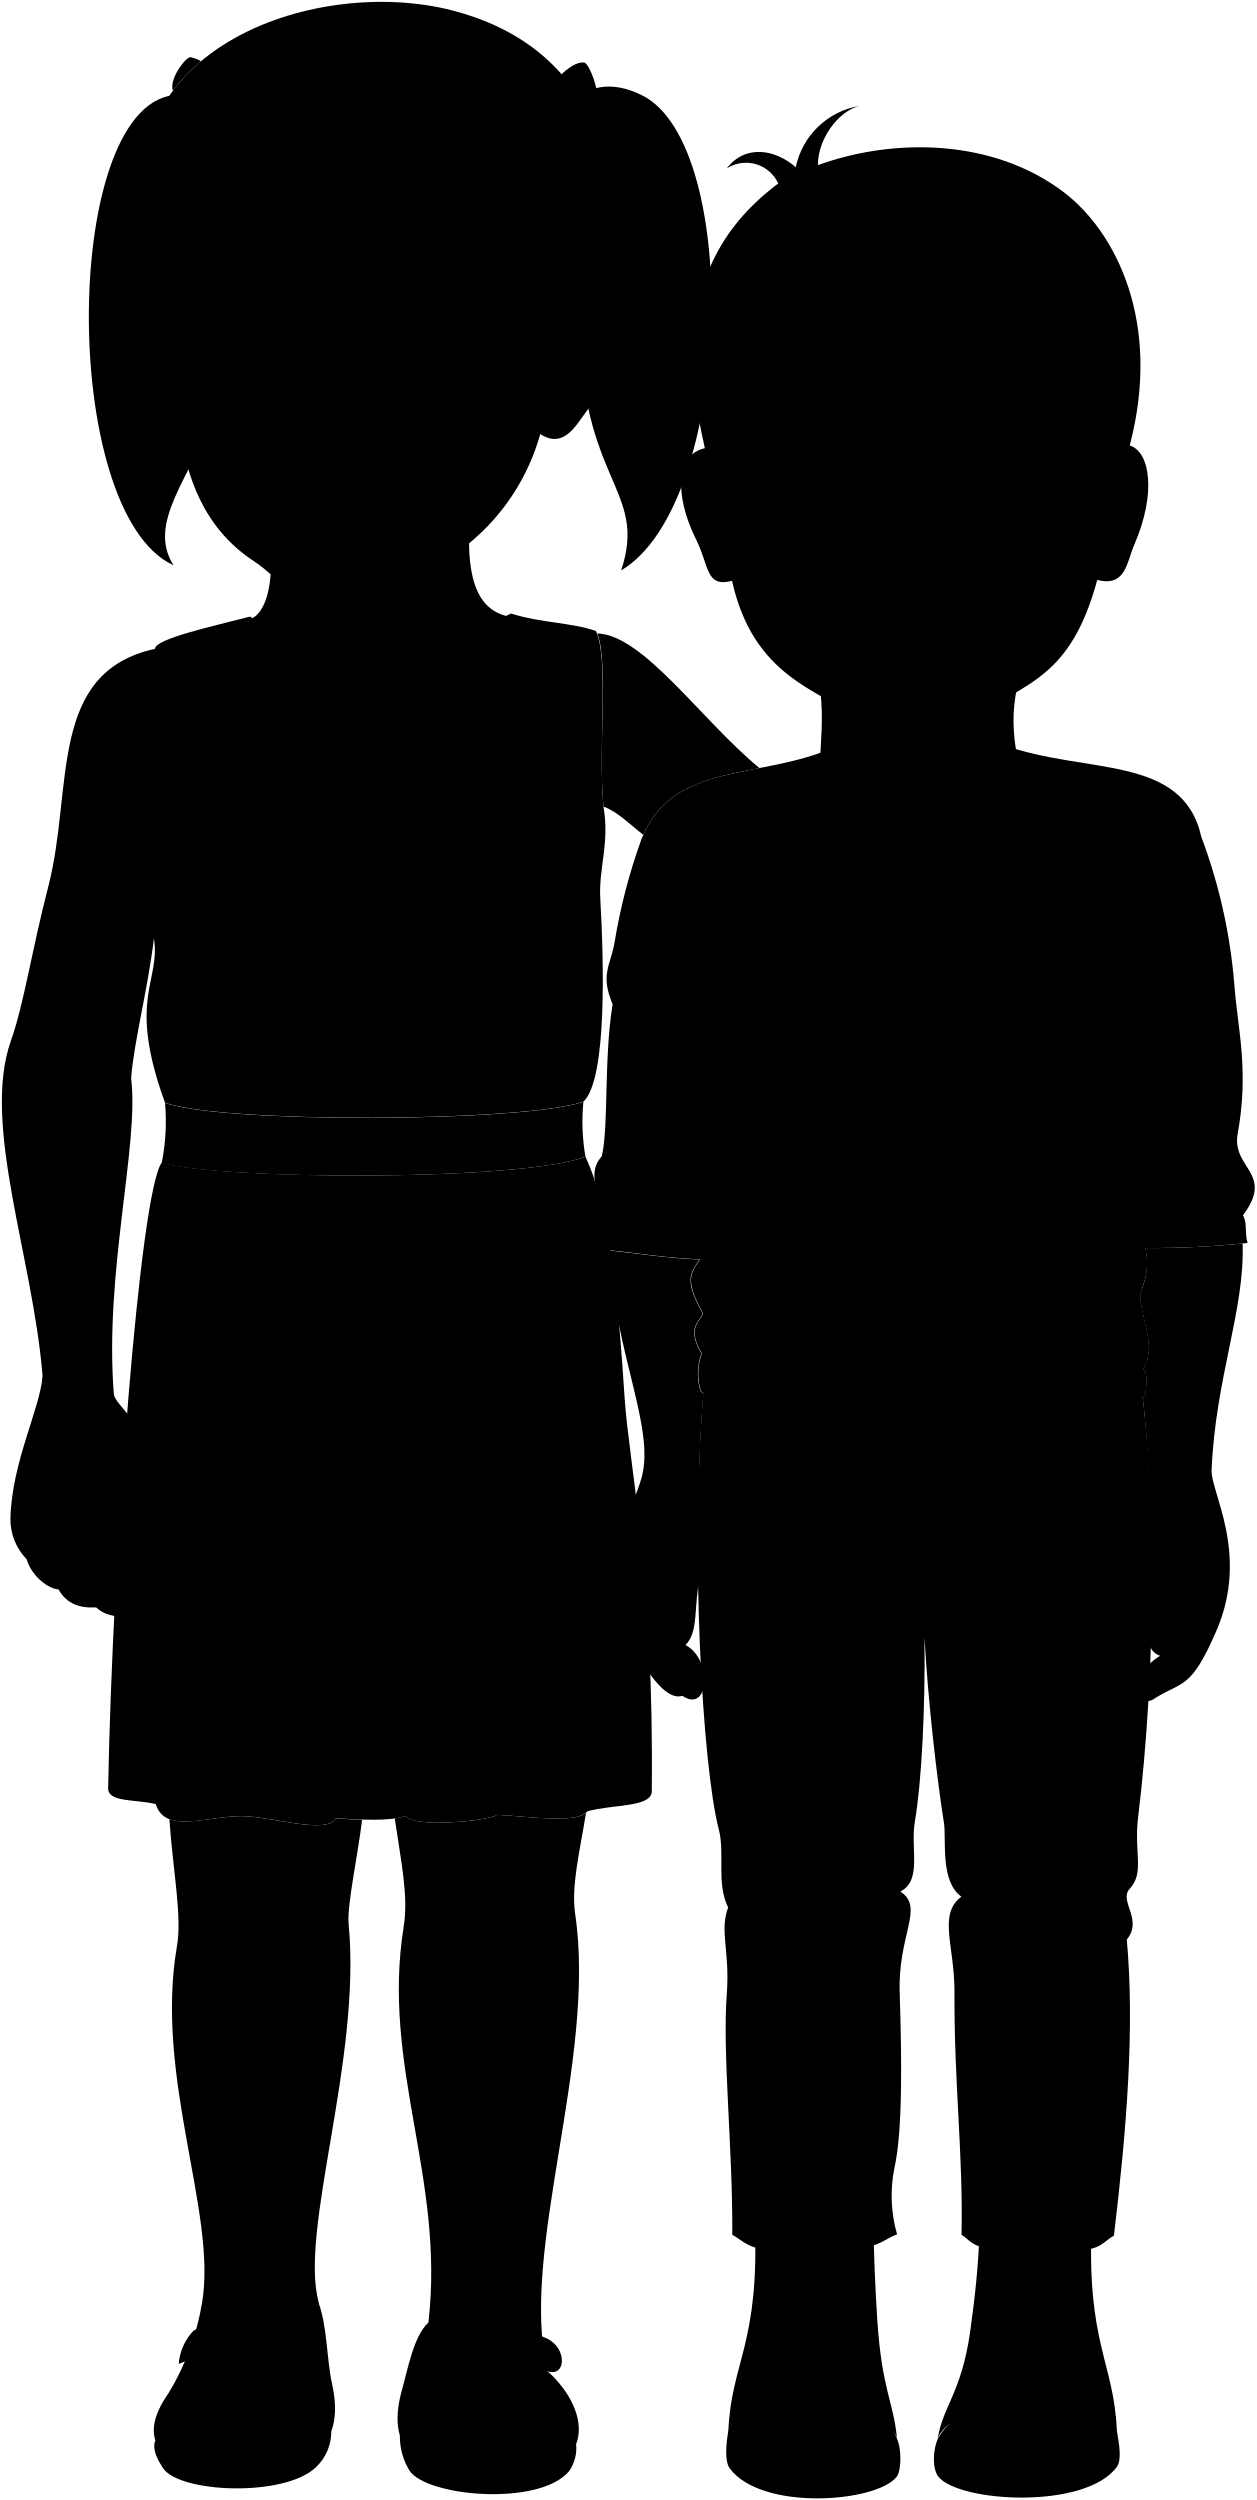
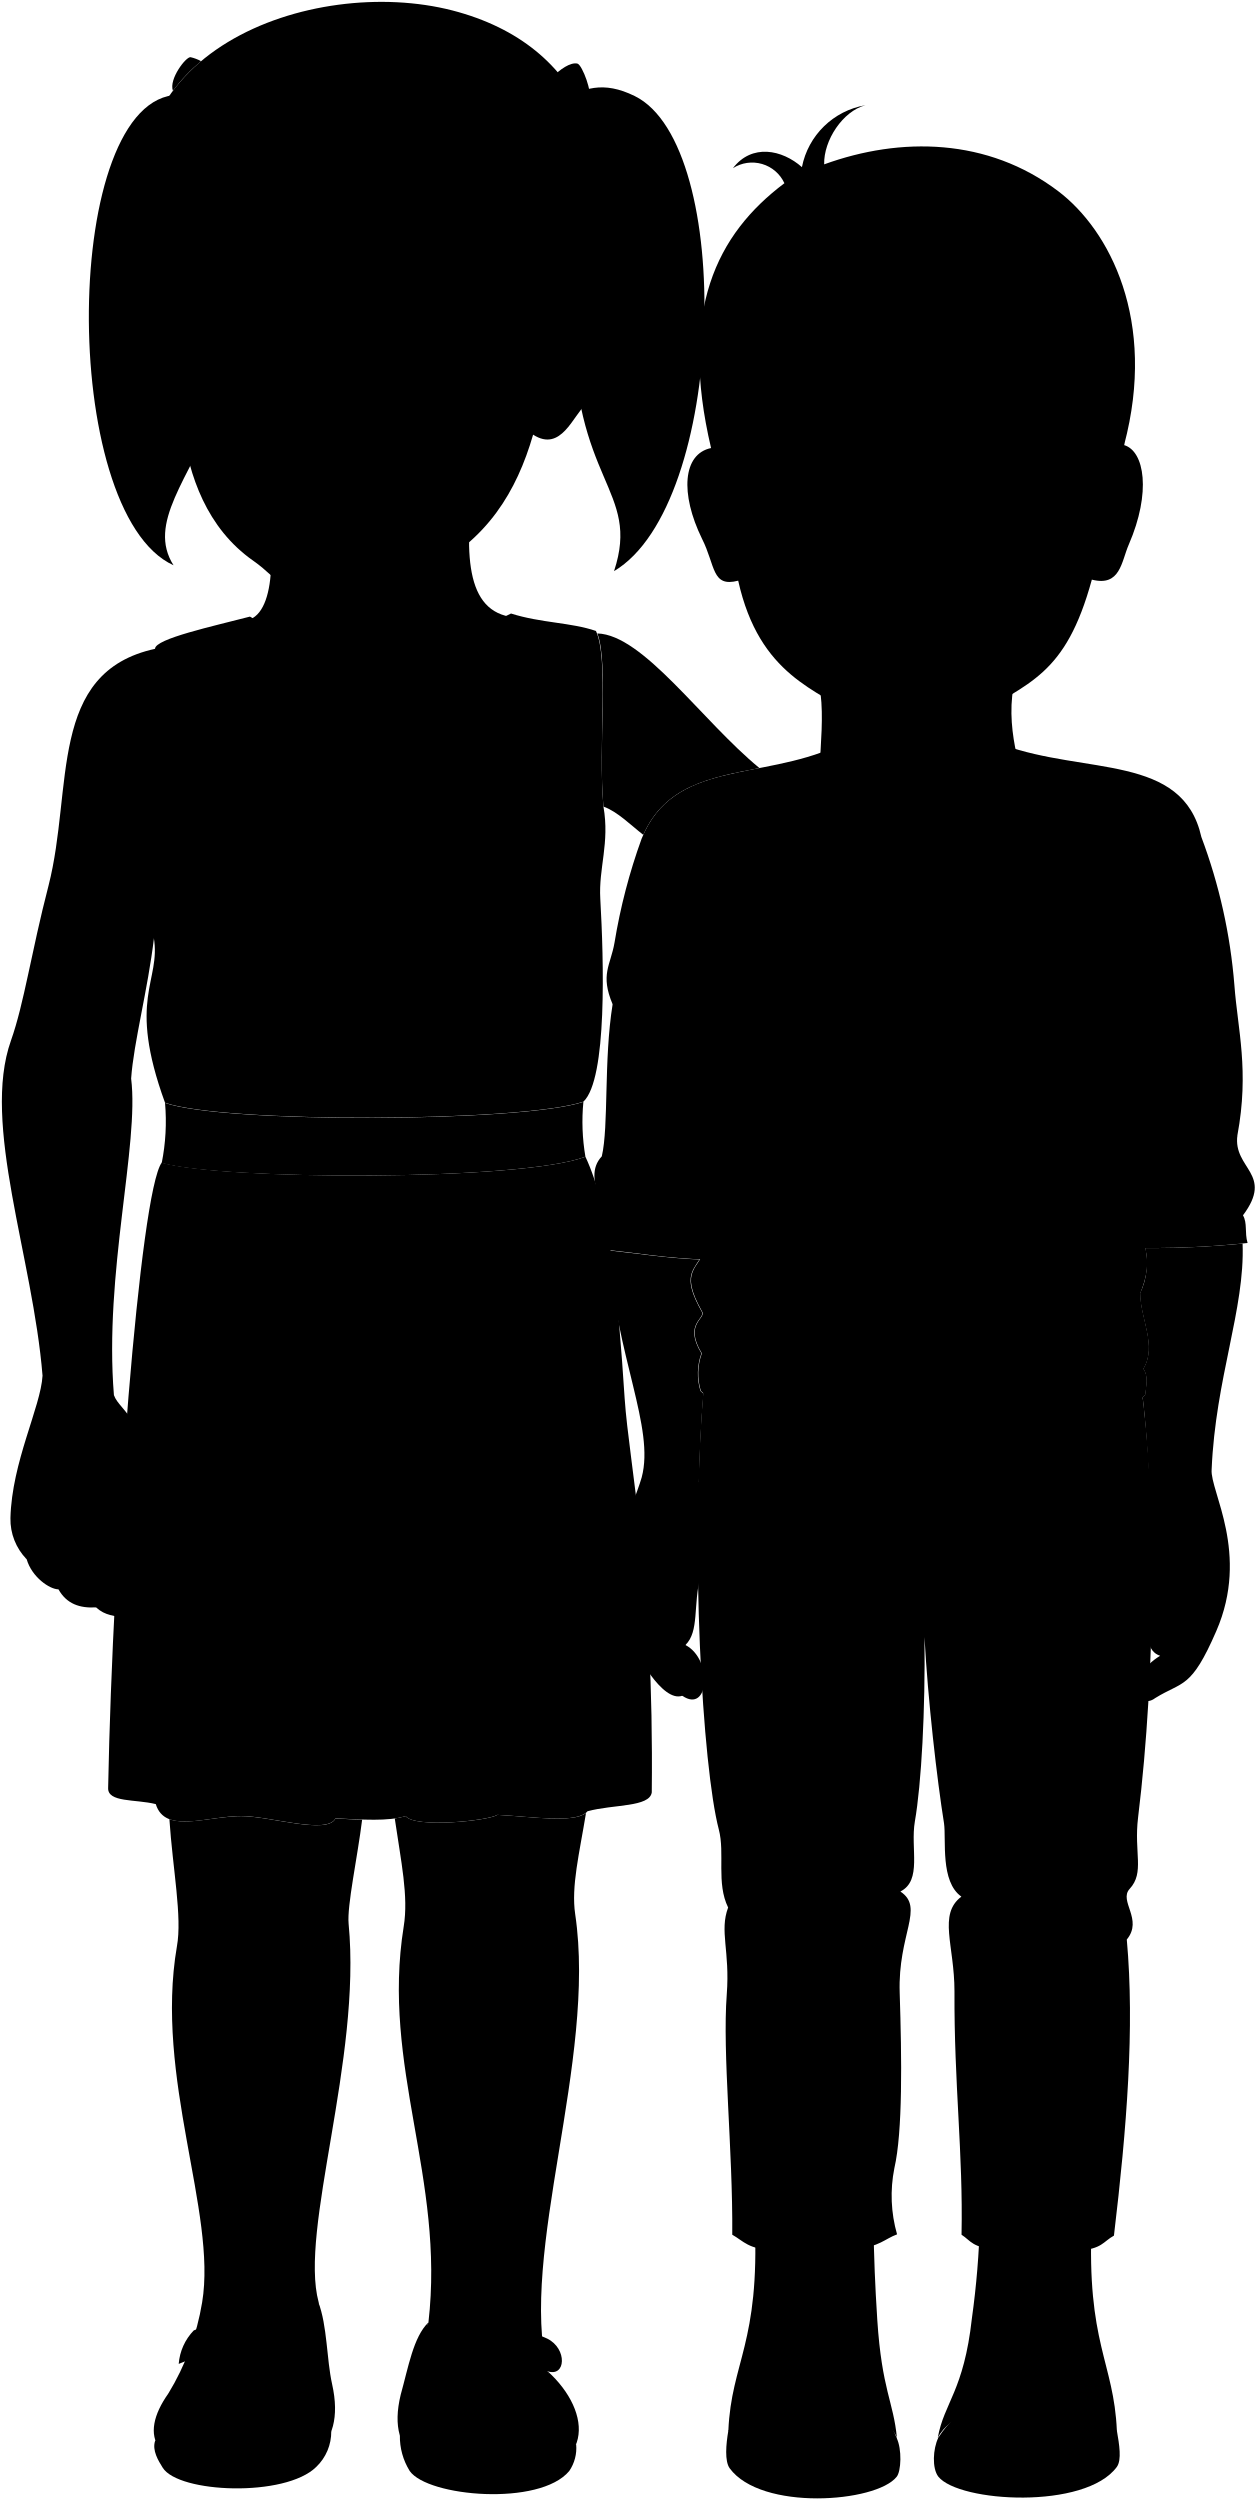
<svg viewBox="0 0 167.22 332.67">
  <g class="anita">
    <g class="anitaDress">
      <path d="M83.12,186.07c-.89-13.49-1.88-25-5.22-32.15-8.54,3.28-48.4,3.13-56.38.79C18.63,158.65,15,206,14.39,237.89c-.11,2,3.66,1.5,6.34,2.18,1.23,4,6.75,1.61,11.39,1.59,3.77,0,11.44,2.51,12.52.31,3.59.15,7,.43,9.34-.31,1.18,1.64,11,.63,12.2-.16,4.72.24,10.58,1.22,12-.48,3.46-.94,8.26-.52,8.55-2.51C87.05,209.48,83.72,195,83.12,186.07Z" />
      <path d="M80.3,107.33c-.74-8.15.75-19.67-1-23.37C76,82.82,72,82.91,68,81.64c-12.33,6.22-24,6.84-34.74.41C28.4,83.32,20.63,85,20.63,86.33c-6.87,6.86-5.45,35.93-.17,38.41,1,5.92-3.6,8,1.5,22,7.69,2.75,47.55,2.61,55.67-.14,3.2-3,2.71-18.92,2.25-27C79.64,115.49,81.15,112.21,80.3,107.33Z" />
    </g>
    <path class="anitaBelt" d="M77.9,153.92a27.62,27.62,0,0,1-.27-7.3c-8.12,2.75-48,2.89-55.67.14a28.21,28.21,0,0,1-.44,8C29.5,157.05,69.36,157.2,77.9,153.92Z" />
  </g>
  <g class="bennett">
    <g class="soleWhite">
      <path d="M148.62,323.44c.32,1.84.66,3.89,0,4.82-4.19,5.73-21,4.74-23.76,1.3-.85-1.11-.72-3.69,0-5.18C130.14,316.06,142.1,316.82,148.62,323.44Z" />
      <path d="M96.92,323.44c-.32,1.84-.5,4.05.17,5,4.19,5.73,19.47,4.59,22.22,1.15.61-.72.73-3.69,0-5.18C116.57,316.57,103.43,316.82,96.92,323.44Z" />
    </g>
    <g class="bennettShoe">
      <path d="M145.27,295.65c-.7,16.23,2.95,18.63,3.35,27.79-1.6,1-2.45,2.09-3.44,2.34-2.43-7-17.25-7.44-20.39-1.4.82-4.64,3.47-6.21,4.54-15.9a115.07,115.07,0,0,0,1.07-13Z" />
      <path d="M100.43,295.65c.69,16.23-3.11,18.63-3.51,27.79a3.89,3.89,0,0,0,1.43,1.42c2.43-7,18.64-6.3,21-.48-.46-4.8-2-6.37-2.61-15.65-.31-4.9-.42-7.72-.53-13.25Z" />
    </g>
    <g class="shoelace">
      <path d="M141.89,316.05c-2.45-.51-9-.78-11.26-.16a53.48,53.48,0,0,0,1.5-10.28c1.9-.6,7.91-.56,10.74.15C142.69,309.27,142.87,312.64,141.89,316.05Z" />
      <path d="M103.15,316.05c1.17-.51,9.83-.78,10.92-.16-.44-3.51-.59-6.76-.71-10.28-.91-.6-9.32-.56-10.67.15A92.14,92.14,0,0,0,103.15,316.05Z" />
    </g>
    <path class="bennettSleeves" d="M133.45,99.11c11,4,23.94,1.18,26.41,12.26a72.55,72.55,0,0,1,4.4,19.74c.43,5.84,2,11.36.4,19.95-.62,4.5,4.91,5.1.74,10.66.61,1.06.2,2.26.61,3.68a117.73,117.73,0,0,1-15.68.63c-14.92-.62-37.43,1.22-55.84,1.57-5.15,0-11-1.09-14.68-1.35,2.08-5-2.65-9.23.27-12.38.94-4,.24-12.76,1.44-20.23-1.68-4-.28-5.14.25-8.19a77.33,77.33,0,0,1,3.61-13.85c4.21-10.47,15.79-7.7,25.91-12.28Z" />
    <path class="bennettJeans" d="M151.85,184.36c2,14.51,2,37.76-.41,57.51-.57,4.69.9,7.29-1.12,9.48-1.49,1.62,1.83,4.06-.38,6.74,1.06,11.73,0,25.08-1.71,39.4-1.47.81-1.56,1.78-4.76,2-.6-3.31-9.31-3.49-10.75-.12-3.4-.29-3.49-1.17-4.77-2,.22-10.88-1-20-.94-32.39,0-6.14-2.21-10.23.92-12.6-2.84-2-2-7.55-2.31-9.75-.94-5.87-2.15-16.41-2.6-24.78.12,9.71-.41,19.54-1.28,24.52-.62,3.61,1,7.85-1.93,9.33,3.26,2.16-.35,5.63-.09,13.48.28,8.76.41,18.48-.71,23.34a18.67,18.67,0,0,0,.36,8.8c-1.68.62-2.21,1.59-5.71,2.05-.22-3.19-10.15-3.28-10.73,0-3.29,0-4-1.17-5.49-2,.09-11.36-1.33-24.06-.73-32,.44-5.81-1-8.37.18-11.54-1.6-3.27-.4-7.2-1.24-10.39-2.17-8.28-3.88-37.41-2-58.89Z" />
    <path class="shirtWhite" d="M136.37,108.33c7.36,3.34,10,7.57,16.38,10.25a10,10,0,0,1-1.87,4.12c3.21,8.81.31,21.3,1,32.88,1.35,3.81.12,5.51.24,8.15.12,2.86,1.33,4.13-.38,8.35,0,3.36,2.28,7,.42,10.06.7,1,.38,2.21.24,3.5-12.79,11.1-47,11-59.14-.55a7.88,7.88,0,0,1,.13-5c-2.48-4.07.75-4.63,0-5.63-3.12-5.58-.39-5.42.78-8.92.45-1.34-.67-3.12.56-7.47-2.23-3.16-.67-5.13-.67-8,.22-8.58,0-18.39,1.22-27.76-1.22-1-1.11-2.68-2-3.46,4.46-4.12,10.58-8.8,14.37-10.14C113.06,113.9,130.46,113.9,136.37,108.33Z" />
  </g>
  <g class="hairBlack">
    <path d="M23.09,75.22c-15.36-7-14.9-62.47.67-62.6C45.44,51.83,16,64.05,23.09,75.22Z" />
-     <path d="M82.66,75.9c14.93-8.9,16.1-56.66,2.75-63.23-4.2-2.07-6.88-1.05-10,.75-3,8.19,1.74,18.3,1.72,29C77.15,64.25,86.26,65,82.66,75.9Z" />
-     <path d="M20.05,32.92C12.56,6.91,41.54-3.41,60.2,1.39,78,6,84.45,21.33,78.93,39.7,70.58,68.64,46.9,31.22,20.05,32.92Z" />
+     <path d="M81.71,76c14.93-8.9,16.1-56.66,2.75-63.22-4.21-2.07-6.88-1.06-9.95.74-3,8.2,1.73,18.31,1.72,29C76.2,64.33,85.31,65.07,81.71,76Z" />
+     <path d="M20.05,32.92C12.56,6.91,41.54-3.41,60.2,1.39,78,6,83.5,21.41,78,39.79,69.62,68.73,46.9,31.22,20.05,32.92Z" />
  </g>
  <g class="anitaBarrette">
-     <path d="M80.89,16.45A5.31,5.31,0,0,1,79,17.71a26,26,0,0,1,1.16,4c1.4-.43,3.27-1.42,3.37-1.94S81.26,16.25,80.89,16.45Z" />
-     <path d="M79.25,12.76a5.56,5.56,0,0,0-2.13,1.11A24.15,24.15,0,0,1,79,17.71a5.31,5.31,0,0,0,1.94-1.26C81.66,16.08,80,12.67,79.25,12.76Z" />
-     <path d="M77.12,13.87a5.56,5.56,0,0,1,2.13-1.11c.62-.28-.8-4.26-1.47-4.42-.91-.22-2.36.78-3.33,1.83A24.13,24.13,0,0,1,77.12,13.87Z" />
+     <path d="M79.94,16.53A5.19,5.19,0,0,1,78,17.79a27.14,27.14,0,0,1,1.16,4c1.39-.43,3.27-1.42,3.37-1.94S80.31,16.33,79.94,16.53Z" />
+     <path d="M78.3,12.84A5.63,5.63,0,0,0,76.17,14,23.64,23.64,0,0,1,78,17.79a5.19,5.19,0,0,0,1.94-1.26C80.7,16.17,79.06,12.75,78.3,12.84Z" />
+     <path d="M76.17,14a5.63,5.63,0,0,1,2.13-1.12c.62-.27-.8-4.26-1.47-4.42-.91-.21-2.36.78-3.33,1.83A24.21,24.21,0,0,1,76.17,14Z" />
    <path d="M21,15.38c-.9.4-2.83,3.16-2.62,3.7a2,2,0,0,0,1,.91A21,21,0,0,1,21,15.38Z" />
    <path d="M26.76,8.14a5.56,5.56,0,0,0-1.4-.53c-.6-.09-2.92,2.92-2.35,4.47A23.27,23.27,0,0,1,26.76,8.14Z" />
  </g>
  <g class="eye">
    <g class="sclera">
      <rect x="25.75" y="39.06" width="40.32" height="11.08" />
      <circle cx="133.93" cy="62.55" r="8.67" />
    </g>
    <g class="irisDarkBrown">
      <circle cx="55.54" cy="44.25" r="3.14" />
      <circle cx="33.55" cy="43.87" r="3.14" />
      <circle cx="133.64" cy="62.4" r="3.01" />
    </g>
    <g class="pupil">
      <circle cx="55.54" cy="44.25" r="1.22" />
      <circle cx="33.55" cy="43.87" r="1.22" />
      <circle cx="133.64" cy="62.4" r="1.17" />
    </g>
  </g>
  <g class="skinEastAsian">
    <path d="M76.54,254.72c-.55-3.7.56-8.09,1.44-13.48-1.75,1.39-7.3.49-11.8.26-1.16.79-11,1.8-12.2.16a9.7,9.7,0,0,1-1.45.32c.83,5.71,1.85,10.36,1.19,14.38-3,18.71,5.51,33.41,3.29,52.69-12.43,24.51,25.71,21.31,15.85,6.49C69,299.8,79.43,274.18,76.54,254.72Z" />
    <path d="M46.39,256c-.23-2.39,1.18-8.86,1.8-13.87-1.14,0-2.34-.1-3.55-.15-1.08,2.2-8.75-.32-12.52-.31-3.4,0-7.27,1.28-9.58.4.45,6.71,1.72,13,1,16.94-3,17.48,5.34,35.38,3.36,47.35A33.84,33.84,0,0,1,22.4,318.5q23.88,15.79,20-12.15C39.79,296.74,48.13,274.05,46.39,256Z" />
    <path d="M80.3,107.33c1.86.66,3.65,2.48,5.3,3.76,2.9-6.54,8.87-7.6,15.45-8.89C93.37,95.88,85.6,84.47,79.49,84.29,81,88.31,79.58,99.41,80.3,107.33Z" />
    <path d="M5.66,183.06c-1.28-15.83-8.15-33.49-4.2-44.6,1.75-4.93,2.7-11.75,5-20.62,3.32-13-.15-28.4,14.21-31.51-1.48,8.27-.82,13-.76,19.88.06,6.26-1.4,12.37.59,18.53-.83,7-2.72,14-3.05,18.78,1.1,8.77-3.62,25.95-2.29,42.13.79,2.28,4.94,3.13,4.1,14.42-.38,5.06,1.43,8-1.18,10.33,2,2.12.59,5.87-1.09,5.09-1.89-.59-2.92-.43-4.21-1.6-2.15.13-3.91-.45-5-2.4-1.17,0-3.54-1.62-4.23-4A7.61,7.61,0,0,1,1.39,202C1.57,194.55,5.43,187.21,5.66,183.06Z" />
    <path d="M93,197.2c.09-4,.29-8,.6-11.75l-.39-.36a7.88,7.88,0,0,1,.13-5c-2.48-4.07.75-4.63,0-5.63-2.35-4.2-1.38-5.15-.26-6.86h0c-4.15-.15-8.92-.89-12.13-1.22C82,180.56,87.15,190,85.39,196.59c-1.18,4.17-5.74,12.3-1.81,21.06,1,2.34,4.56,8.94,7.21,8,3.56,2.46,4.1-4.84.42-6.75,1.86-1.83,1-5.21,2-9.22C94.29,205.9,95.44,203.14,93,197.2Z" />
    <path d="M161.23,195.56c.51-12.18,4.44-21.35,4.12-30.08a127.14,127.14,0,0,1-12.95.6h0a9.3,9.3,0,0,1-.69,6c0,3.36,2.28,7,.42,10.06.7,1,.38,2.21.24,3.5l-.32.27c.38,3.22.65,6.82.82,10.68-2.68,7.65-.53,11.65-.24,15.74s-.59,7.22,1.75,8c-4.74,2.88-3,7.4-.66,5.63,3.7-2.29,4.76-1.15,8.13-8.92C166.34,206.71,161,198.39,161.23,195.56Z" />
-     <path d="M105.14,85c5.23,3.33,4.28,10.46,3.91,17.26-.71,8.08,24.41,8.61,26.69,0-1.25-4.62-1.85-12,3.14-17.73" />
+     <path d="M105.14,85c5.23,3.33,4.28,10.46,3.91,17.26-.71,8.08,24.41,8.61,26.69,0-1.25-4.62-2.58-12.07,2.41-17.78" />
    <path d="M63.37,61.34c-1.68,11.47-1.68,19.59,4.43,20.72-4.44,14.28-32.3,12.14-34.5.34,3.7-1.47,3.35-11.61,1.09-18" />
-     <path d="M75.57,44.12c1.22-5.57,6.3-5.17,7.14-1.36.92,4.19-1.87,9.39-3.82,11-1.66,1.38-3.26,6.43-7,4A28.87,28.87,0,0,1,56.64,76c-6.86,3.41-6.41,4.11-12.06,4-6.66-.16-7-2.86-10.89-5.39-13.23-8.72-9.44-28-9.82-31.46-.69-6.46-.06-7.78.26-10.18a16.57,16.57,0,0,0,2.27-.08,10.82,10.82,0,0,1,1.17-6.24,14.65,14.65,0,0,0,.73,6.15A55.36,55.36,0,0,0,39,32.87a9.29,9.29,0,0,1,1-4.61,11.77,11.77,0,0,0,.55,4.52,32.87,32.87,0,0,0,7.22,0A44.69,44.69,0,0,1,48.9,20.67a42.89,42.89,0,0,0,1.26,12,51.29,51.29,0,0,0,9.94.18,9.35,9.35,0,0,1,.73-5,10.82,10.82,0,0,0,1.17,5,36.46,36.46,0,0,0,7.28-.27c2.29,6,4.8,10.7,3.07,16.53C75.18,47.16,74,44.42,75.57,44.12ZM51.42,45.69a10,10,0,0,0,3.73.52c2.28,0,3.89-1,5.9-2-1.95-1.1-3.32-2.13-6-2.12-2.2,0-3.34.84-4.7,2.77C49.78,45.69,51,45.52,51.42,45.69Zm-13.29-1A5.89,5.89,0,0,0,32.63,42,6.13,6.13,0,0,0,28,44.46a8.14,8.14,0,0,0,4.53,1.3,30.34,30.34,0,0,0,4.41-.4C37.35,45.29,38.76,45.52,38.13,44.64Z" />
-     <path d="M150.32,59.28c2.7.8,3.61,6.3.61,13.22-1,2.28-1.1,5.66-4.92,4.67-3.5,12.82-9.07,13.61-16.94,18.51-4,2.53-11,2.81-15.19-.23-5-3.7-13.63-5.4-16.47-18.16-3.55.94-3-2-4.82-5.58C89.66,65.76,90,60.44,93.8,59.64,93.16,15.38,149.68,15,150.32,59.28Zm-21.19,4.38c2.94-.14,7.06,1.23,10.08-1a6.93,6.93,0,0,0-5.67-2.25,8,8,0,0,0-5.62,3C127.27,64.23,128.68,63.68,129.13,63.66Z" />
+     <path d="M74.62,44.21c1.21-5.57,6.3-5.17,7.14-1.37.92,4.2-1.87,9.39-3.82,11-1.66,1.38-3.26,6.42-7,4C68.75,65.41,64.83,71.91,56.64,76c-6.86,3.41-6.41,4.11-12.06,4-6.66-.16-7.12-2.75-10.89-5.39-12.39-8.68-9.44-28-9.82-31.46-.69-6.46-.06-7.78.26-10.18a16.57,16.57,0,0,0,2.27-.08,10.82,10.82,0,0,1,1.17-6.24,14.65,14.65,0,0,0,.73,6.15A55.36,55.36,0,0,0,39,32.87a9.29,9.29,0,0,1,1-4.61,11.77,11.77,0,0,0,.55,4.52,32.87,32.87,0,0,0,7.22,0A44.69,44.69,0,0,1,48.9,20.67a42.89,42.89,0,0,0,1.26,12,51.29,51.29,0,0,0,9.94.18,9.35,9.35,0,0,1,.73-5,10.82,10.82,0,0,0,1.17,5,26.88,26.88,0,0,0,6.32-.19c2.3,6,4.81,10.71,3.08,16.54C74.23,47.24,73,44.5,74.62,44.21Zm-23.2,1.48a10,10,0,0,0,3.73.52c2.28,0,3.89-1,5.9-2-1.95-1.1-3.32-2.13-6-2.12-2.2,0-3.34.84-4.7,2.77C49.78,45.69,51,45.52,51.42,45.69Zm-13.29-1A5.89,5.89,0,0,0,32.63,42,6.13,6.13,0,0,0,28,44.46a8.14,8.14,0,0,0,4.53,1.3,30.34,30.34,0,0,0,4.41-.4C37.35,45.29,38.76,45.52,38.13,44.64Z" />
+     <path d="M149.59,59.23c2.71.8,3.62,6.3.62,13.22-1,2.28-1.11,5.66-4.92,4.68-3.51,12.82-8.35,13.65-16.22,18.55-4,2.53-11,2.81-15.19-.23-5-3.7-12.81-5.42-15.65-18.18-3.55.93-3-2-4.82-5.59-2.93-6-2.56-11.27,1.21-12.06C94,15.35,149,15,149.59,59.23Zm-21.41,4.51c2.94-.14,7.06,1.23,10.08-1a6.94,6.94,0,0,0-5.68-2.24,8,8,0,0,0-5.61,3C126.31,64.31,127.73,63.76,128.18,63.74Z" />
  </g>
  <g class="soleLightTan">
    <path d="M76.67,325.28a5.41,5.41,0,0,1-.92,3.53c-3.93,4.73-18.82,3.44-21.23,0a8.67,8.67,0,0,1-1.31-4.74Z" />
    <path d="M44.08,323.52a6.46,6.46,0,0,1-2,4.75c-4.14,4.08-18.33,3.49-20.43.1-.56-.9-1.45-2.31-1-3.6Z" />
  </g>
  <g class="anitaShoe">
    <path d="M42.36,306.35c1.2,3.14,1.09,7.56,1.83,10.89,2,8.95-3.89,11.62-11.74,11.68-12.5.09-14-4.84-10.05-10.42,5.07-2.22,12.25-1.26,16.65.42,2.66,1,3.78-2.91,1.23-4.18a20.24,20.24,0,0,0-16.5-.18,7.21,7.21,0,0,1,2-4.45c3.5-1.68,9.67-1.54,14.38.31C41.88,311.12,42.42,308.88,42.36,306.35Z" />
    <path d="M57,309.05c-2,1.93-2.67,6-3.68,9.61-2.06,8.5,3.67,11.26,13.79,11,12.39-.3,11.77-8.71,5.74-14.14.8,1.66.9,3.72,0,3.32-6-2.64-12.4-2.37-17,.1-.89.48-1-3.07.45-4.08,5.07-2.31,11-1.91,16.51.66,2.51.9,2.72-3,0-4.33a20.73,20.73,0,0,0-16-.55C56.45,310.83,56.76,309.7,57,309.05Z" />
  </g>
  <path class="lipFemaleMedium__noStroke" d="M37.77,65.49a4.69,4.69,0,0,1,.71,2.24c1.17,5.74,8.74,5.09,11,.33a6.65,6.65,0,0,1,1.56-2.42C44.47,66.94,40.58,64.45,37.77,65.49Z" />
  <path class="lipFemaleMedium" d="M35.8,65.31c2.86.31,3.79-3.16,5.05-2.62,3.51,1.48,4.63-.78,5.74.15a9.15,9.15,0,0,0,6,2.41,3,3,0,0,1-1.51.39l-12.57-.37A3.26,3.26,0,0,1,35.8,65.31Z" />
  <path class="lipMaleMedium__noStroke" d="M119.52,80.56a5.85,5.85,0,0,0,5.28.07c1.23,0,2.69,2.11,4.84,2.31-2.15,1.65-2.09,6.55-7.72,6.51s-5.45-4.72-8-6.27C116.73,82.63,117.73,80.83,119.52,80.56Z" />
  <g class="skinOverlapLine">
    <path d="M14.22,201.3c.58,4.35-.45,10.19,3.82,9.1" />
    <path d="M8.19,205.33c1.42,2.92,1.42,5.51,4.55,8.56" />
    <path d="M5,204.81c1.16,2.85,1.55,4.8,2.69,6.68" />
    <path d="M2.41,204a25.4,25.4,0,0,1,1.06,3.49" />
    <path d="M154.38,220.33c5.2.52,2.13-6.32,3.8-11.33" />
    <path d="M91.21,218.93c-1.71,1.43-4.24-.18-3.21-4,.58-2.17.2-4.92.89-6.61" />
    <path d="M90.79,225.68c2-1.33,1-4.42-.64-6.26" />
-     <path d="M146.68,65.49c-.29,3.53.65,5.3-.67,11.68" />
-     <path d="M97.15,65.53c-.18,3.83-.65,5.6.26,11.76" />
+     <path d="M146,65.44c-.29,3.53.66,5.3-.66,11.69" />
+     <path d="M98,65.5c-.18,3.83-.65,5.6.26,11.77" />
  </g>
  <g class="skinFoldLine">
    <path d="M11.3,141.09a19.4,19.4,0,0,1,6.11,2.43" />
-     <path d="M76.68,46.32c2.88-8.21,7.93-1.58,1.58,5.29" />
-     <path d="M76.31,48c1.44,1.53-2.58,4.65-.93,5.42.7.33,1.44-3.15,2.6-4,2.56-1.94,1.23-3.52.23-3.15" />
-     <path d="M147.7,65.49c3.08-7.4,5-1.37,3.17,3.24" />
-     <path d="M146.74,71.48c1.58.87,1.39-1.68,1.91-2.34,1.72-2.18.72-3.28,0-3.24" />
-     <path d="M96.15,64.5c-2.94-4.72-4.9.56-2.85,5.7" />
-     <path d="M96.91,72.58c-1.75-.24-1-2-1.55-2.62-2-2.24-.87-4.95-.19-4" />
+     <path d="M75.73,46.4c2.88-8.2,7.93-1.57,1.58,5.29" />
+     <path d="M75.36,48.07c1.44,1.53-2.58,4.66-.93,5.43.7.33,1.44-3.15,2.6-4,2.56-1.94,1.22-3.52.23-3.15" />
+     <path d="M147,65.44c3.08-7.39,5-1.37,3.16,3.25" />
+     <path d="M146,71.44c1.58.86,1.39-1.69,1.91-2.34,1.73-2.18.72-3.29,0-3.25" />
+     <path d="M97,64.47c-2.94-4.71-4.9.56-2.85,5.7" />
+     <path d="M97.73,72.55c-1.75-.23-1-2-1.55-2.61-2-2.24-.87-5-.19-4" />
  </g>
  <g class="skinCreaseLine">
    <path d="M38.62,253.39a12.12,12.12,0,0,1-9.13-.44" />
    <path d="M69,253.13c-1.93,1.14-6.14,1-7.72-.18" />
  </g>
  <path class="skinEdgeLine" d="M10.39,203.51c-1.43.52-2.32-.6-3.37-.38-2.14.44-2.12-.47-3.3-.47s-1.16-.9-1.88-1" />
  <g class="clothesDisplayLine">
    <path d="M145.18,325.78c-4.67,2.16-18.83,1.34-20.39-1.4" />
    <path d="M98.35,324.86c4.44,2.37,19.53,2.57,21-.48" />
    <path d="M121.19,194c.75,2-.86,4.55,0,8.48.78,3.57.67,10.81,1.83,15.4" />
    <path d="M128.22,194c.82,1.4-.78,4,0,7.26.66,4.15.76,8.21-6.24,8.69" />
    <path d="M106.62,192.2a16.14,16.14,0,0,1-10.38,2.68" />
    <path d="M139.76,192.09c1.67,1.67,5.46,2.63,8.93,2.9" />
  </g>
  <g class="clothesOverlapLine">
    <path d="M142.79,307.88a51.36,51.36,0,0,0-10.82-.23" />
    <path d="M142.72,310a44.22,44.22,0,0,0-11-.3" />
    <path d="M142.6,312a41.61,41.61,0,0,0-11.09-.35" />
    <path d="M142.36,314a46.8,46.8,0,0,0-11.19-.38" />
    <path d="M143.47,299.5c-.7,1.39-.44,3.93-.6,6.26" />
    <path d="M132.72,299.38c-.71,1.13-.36,3.63-.59,6.23" />
    <path d="M102.72,307.67c1.81-.45,9.09-.35,10.72,0" />
    <path d="M102.75,309.88c1.83-.53,9.14-.53,10.79-.14" />
    <path d="M102.81,312c1.84-.59,9.16-.76,10.85-.35" />
    <path d="M102.93,314c1.8-.57,9.14-.61,10.9-.28" />
    <path d="M102.93,299.38c.33,1.39-.24,4.23-.24,6.38" />
    <path d="M113.66,299.38c.17,1.12-.59,3.11-.3,6.23" />
  </g>
  <g class="clothesFoldLine">
    <path d="M84.43,159.59c-6.94-.31,1.85-5.63,7.7-1.7" />
    <path d="M83.43,163.05c-.23-2.38,17.87,1.08,6.24.93" />
    <path d="M88.43,141.49a17,17,0,0,0,4.39,6.39" />
    <path d="M85.58,132.47c2.23,5.05,5.35,9.41,8.09,11.64" />
    <path d="M81.52,133.64a10.35,10.35,0,0,0,2.29,3.22" />
    <path d="M88.2,115a20.46,20.46,0,0,0,6.09,9.55" />
    <path d="M90.82,111.14a13.51,13.51,0,0,0,2.4,7.66" />
    <path d="M99.22,117.3c-1.37.19-2.71,1.64-4,5" />
    <path d="M96.37,155.89a28.09,28.09,0,0,0,7,7" />
    <path d="M94.67,158.05a19.23,19.23,0,0,0,4.24,4.46" />
    <path d="M95.67,169.29a22.27,22.27,0,0,0,9.17,8.09" />
    <path d="M98.83,179.85c5.23,5.58,12.14,7.71,20.26,7.39" />
    <path d="M93.36,180.07c5,5.4,17.36,7.78,6.78,6.63" />
    <path d="M147.05,174A26.72,26.72,0,0,1,129.8,187.4" />
    <path d="M152.13,182.14a34.22,34.22,0,0,1-14.63,7" />
    <path d="M151.71,172.08c-2,5.3-6.66,9.31-1.88,7.54" />
    <path d="M151.85,155.58A23,23,0,0,1,144,169.52" />
    <path d="M146.59,162.9a34.75,34.75,0,0,1-10.78,8.32" />
    <path d="M137.19,135.4c-6.85.08-13.8,1-18.33.62" />
    <path d="M127.64,133.32c-7.7-.38-15.37.15-21.26-.69" />
    <path d="M148.28,114.83c0,3.27.62,6.06,2.6,7.87" />
    <path d="M154.06,112c.4,2.06-.52,4.22-1.31,6.6" />
    <path d="M156.91,115.22a26.41,26.41,0,0,1-3.85,11.4" />
    <path d="M160.49,129.91c-1,5.49-5.14,10.93-7.71,14.78" />
    <path d="M161.54,149.74a14.06,14.06,0,0,1-8.46,7.24" />
    <path d="M164.66,151.06c-.71,3.88-6,5.6-1.54,6.07" />
    <path d="M153.54,158.71c8.89.4,12.29,2-.38,4.15" />
    <path d="M165.4,161.72c-1.08,1.14-2.11,1.86-3,1.74" />
    <path d="M129.61,209.05c3.69.33,9.46-.43,15.17-.67" />
    <path d="M133.62,213.44c3.42,1.08,7.54,3.18,12.17,3.93" />
    <path d="M125.88,216.74c.13-2.22,4.76-.81,5.33,1" />
    <path d="M114.79,209.7c-4.16-.1-8.43.44-12.87.57" />
    <path d="M117,214.14c-4.57,2-13.32,4.71-13.25,5.13" />
    <path d="M106.15,229.1a24.91,24.91,0,0,1-5.32,10.52" />
    <path d="M119.81,251.71c-1.15.52-3.1.47-1.72,2.55" />
    <path d="M117.58,248.94c-4.83,1.63-10,2.17-14.66.5" />
    <path d="M100.51,251.72c2.85,1,6,0,6.59,1.84.44,1.39-2.91,2.42-7.29,3.17" />
    <path d="M116.63,257.49a20,20,0,0,0-11,.64" />
    <path d="M121,255.65c-.66,1.59-2.4,1.08-2.32,2.48" />
    <path d="M147.07,248.05c-4.89,2.88-10.46,3.92-16,1.33" />
    <path d="M127.93,252.39c3,1.17,7.42.66,2.26,2.76" />
    <path d="M147.45,251.6c-4.71,1.13-5,2.63-.25,4.56" />
    <path d="M144.09,256.92a16.33,16.33,0,0,0-12.38.38" />
    <path d="M137.93,269.28c1.39,11.28,13.56,17.24-1.08,23.07" />
    <path d="M105.33,270c2.85,9.32,15,18.35,4.9,21" />
    <path d="M100.91,286.78a12.14,12.14,0,0,0,3,7.1" />
    <path d="M76.69,154.31a28.31,28.31,0,0,1,1.21,5.59" />
    <path d="M70.94,155.33a23.32,23.32,0,0,1,.89,6.93" />
    <path d="M67.32,155.7c.37,5.75.43,13.82,1.53,23.22" />
    <path d="M29.85,155.86a74,74,0,0,0-1.12,15.63" />
    <path d="M25.41,155.43a31.75,31.75,0,0,0-1,8.25" />
    <path d="M32.14,190.85c.45,7.39-.56,18.46-.35,30.4" />
    <path d="M20.73,240.07c-.71-2.41-.22-11.08,0-18.34" />
    <path d="M44.64,242c1.09-6.19.56-22.36,0-38.7" />
    <path d="M78.21,241a68.28,68.28,0,0,0-.76-12.56" />
    <path d="M54,241.66c-.18-3.84.15-7.85,0-12.85" />
    <path d="M66.18,241.5c.24-3.68,0-19.21.44-31.52" />
    <path d="M82.73,240.29a31.21,31.21,0,0,0,0-7.18" />
    <path d="M23.25,122.63c.77,4.72,1.94,8.94,3.95,12.13" />
    <path d="M23,112.52c1,4.66,2.23,8.9,4.23,12.13" />
    <path d="M72.59,124.93a45.22,45.22,0,0,1-7.35,13" />
    <path d="M77.28,119a54.92,54.92,0,0,1-4.87,16.17" />
    <path d="M24.16,143.22a7.25,7.25,0,0,0,1.06,4.29" />
    <path d="M27.75,145.36a3.6,3.6,0,0,0,.94,2.52" />
    <path d="M39.6,143.22a15.38,15.38,0,0,0,.81,5.42" />
    <path d="M55.59,144.61a12.58,12.58,0,0,1-.31,4.07" />
    <path d="M72.41,144.36c.07-4.22-3.39-1.62-1.81,3.48" />
    <path d="M75.7,143.52a19.15,19.15,0,0,1-1.89,3.92" />
-     <path d="M81.93,19.1c-.12,2.16-1.74-.27-1.77-2.05" />
-     <path d="M76.57,10.81c.36-2.12,1.51-.14,1.82,2.26" />
+     <path d="M81,19.18c-.12,2.17-1.74-.27-1.77-2.05" />
+     <path d="M75.61,10.89c.37-2.12,1.52-.14,1.83,2.26" />
  </g>
  <g class="mouthInner">
    <path d="M38.48,65.27c1.08-.13,2.07-1.18,3-.54a3,3,0,0,0,3.34.06c1.31-.75,3.28.75,6.25.85-2.73,1-4.57,2.75-7.53,2.72C39.78,68.33,39.46,66.66,38.48,65.27Z" />
    <path d="M128,83.14c-1.12-.23-2.08-.68-2.8-.73-2-.15-2.74,1.09-3.88.56-3.07-1.42-4-.16-5.9.19C119,87.3,124.84,87.18,128,83.14Z" />
  </g>
  <g class="teeth">
    <path d="M127.33,83a13.46,13.46,0,0,0-2.11-.56c-2-.15-2.74,1.09-3.88.56a5.27,5.27,0,0,0-5-.06C118.54,85.56,124.81,85.52,127.33,83Z" />
    <path d="M46.8,66.07a7.43,7.43,0,0,0,1.89-.78c-1.71-.43-3-1-3.89-.5a3,3,0,0,1-3.34-.06c-.67-.47-1.38,0-2.13.29a2.09,2.09,0,0,0,1.07.73c.61,1.18,1.19,1.49,2.7,1.56C44.44,67.37,46,67.32,46.8,66.07Z" />
  </g>
  <g class="lipOverlapLine">
    <path d="M113.38,83a3.08,3.08,0,0,0,2.06.13" />
    <path d="M130.12,82.79a4.59,4.59,0,0,1-2.1.35" />
  </g>
  <g class="lipEdgeLine">
    <path d="M38.48,67.73c1.17,5.74,8.74,5.09,11,.33" />
    <path d="M124.8,80.63a5.85,5.85,0,0,1-5.28-.07" />
    <path d="M125.92,88.2c-1.76,1.53-6.23,1.84-8-.09" />
  </g>
  <g class="noseLine">
    <path d="M49.29,54.43a2.35,2.35,0,0,1,0,3.94" />
    <path d="M38.06,54.14a2.4,2.4,0,0,0-.29,3.77" />
    <path d="M44.68,58.74c1.86-.44,2.09-1.89,3.33-.93" />
    <path d="M38.85,57.72c.39-.69.78.53,2.35,1" />
    <path d="M127.52,71.8c1,.69,1.82,3,0,4" />
    <path d="M116.57,72c-1,.47-1.82,2.78-.17,3.68" />
    <path d="M117.76,75.37c.86-.65,1.19,1.51,4.23,1.57s3-2,4-1.63" />
  </g>
  <g class="eyeFoldLine">
    <path d="M59.18,47.8c-1.34,1.05-5.54,1.72-7.69.25" />
    <path d="M36.69,47.48a8.58,8.58,0,0,1-7.5.19" />
    <path d="M138.14,65.28c-1.27,1.18-5.92,1.4-7.43.22" />
  </g>
  <g class="eyeCornerLine">
    <path d="M28,44.46a1.91,1.91,0,0,1-1.11.41" />
    <path d="M62.43,44.63a3.92,3.92,0,0,1-1.38-.38" />
    <path d="M139.21,62.69a3.07,3.07,0,0,0,1.63.59" />
  </g>
  <g class="eyebrowBlack">
    <path d="M48.59,38c3.42-1.14,11-4.76,15.83,2C57.17,35.64,50,39.56,48.59,38Z" />
    <path d="M39.34,37.88C35.92,36.74,29,33.17,24.92,40,31.36,35.36,38.07,39.74,39.34,37.88Z" />
-     <path d="M101.89,58.57c5-5.57,8.79-2.47,15.7-3.7C114.63,58.83,107,55.05,101.89,58.57Z" />
+     <path d="M102.71,58.55c5-5.58,8.79-2.48,15.7-3.71C115.45,58.8,107.8,55,102.71,58.55Z" />
    <path d="M126.75,54.78c4.74,1.51,11-1.17,14.49,3.4C136.62,55.9,129.76,58.57,126.75,54.78Z" />
  </g>
-   <path class="eyepatch" d="M120.36,63.35c-.08,5-5.64,7.1-10.81,7.37-5.84.32-9.62-1.85-9.66-7.69,0-5.56,3.82-8.3,9.43-7.54C114.62,56.21,120.45,57.78,120.36,63.35Z" />
-   <path class="eyepatchGauze" d="M116.22,63.27c0-2.87-3.54-4.19-7-4.39-3.21-.18-6.43,1-6.37,4.39.07,3.18,3.09,4.34,6.2,4.15C112.54,67.22,116.22,66,116.22,63.27Z" />
-   <path class="hairBlack" d="M93.8,59.64c-4.31-18.32.73-28.44,9.76-35.23a4.72,4.72,0,0,0-6.85-2c2.52-3.3,6.55-2.48,9.18-.15a10.41,10.41,0,0,1,8.45-8.16c-3,.79-5.57,4.67-5.49,7.87,10.19-3.69,23.33-3.49,32.67,3.58,6.86,5.19,13.16,17.22,8.8,33.77-3,.21-2.25,6.41-3.64,6.21-.37-2.26,0-9.64-2.39-13.16-6.89-2.25-9,1.37-15.61-2.06,1.44,1,3.15,1.88,4.18,3.39-4.7-2.7-12.41,3.16-20.25-4a8.92,8.92,0,0,1,1.67,4c-4.15-3.81-8.22-2.78-8.45-12.64-.61,11.27-2.33,8-4.27,12.49a12.46,12.46,0,0,1,.12-3.85,7.71,7.71,0,0,1-2.89,3.62c-.94,2.15-1.65,9.45-1.64,12.25C96,65.11,96.62,58.76,93.8,59.64Z" />
+   <path class="eyepatch" d="M120.36,63.35c-.08,5-5.64,7.1-10.81,7.37-5.84.32-8.8-1.88-8.84-7.71,0-5.56,3.82-8.31,9.43-7.54C115.44,56.19,120.45,57.78,120.36,63.35Z" />
+   <path class="eyepatchGauze" d="M116.22,63.27c0-2.87-2.72-4.21-6.18-4.41-3.21-.18-6.43,1-6.36,4.38.06,3.18,3.08,4.34,6.19,4.16C113.36,67.19,116.22,66,116.22,63.27Z" />
+   <path class="hairBlack" d="M94.62,59.62c-4.31-18.33.73-28.45,9.76-35.24a4.73,4.73,0,0,0-6.85-2c2.52-3.3,6.55-2.47,9.18-.14A10.39,10.39,0,0,1,115.16,14c-3,.79-5.57,4.66-5.49,7.87,10.19-3.7,21.78-3.52,31.13,3.56,6.85,5.18,13.16,17.22,8.79,33.76-3,.21-2.24,6.42-3.64,6.21-.37-2.26.06-9.64-2.39-13.16-6.89-2.24-8.3,1.42-14.88-2,1.44,1,3.15,1.88,4.18,3.39-4.7-2.7-11.59,3.14-19.43-4a8.88,8.88,0,0,1,1.67,4c-4.15-3.81-8.22-2.78-8.45-12.65-.61,11.27-2.32,8-4.27,12.49a12.39,12.39,0,0,1,.12-3.84,7.68,7.68,0,0,1-2.89,3.61C98.67,55.4,98,62.71,98,65.5,96.81,65.08,97.44,58.73,94.62,59.62Z" />
  <g class="hairOverlapLine">
-     <path d="M70.92,19.51c1.21,4,1.38,9.87-1.64,13.09" />
-     <path d="M144.29,52.33c1.86.57,5,1.7,5.48,2.25A14.51,14.51,0,0,0,146.42,51" />
-     <path d="M98.79,53.28A25.15,25.15,0,0,1,95,55" />
+     <path d="M70,19.59c1.21,4,1.39,9.87-1.64,13.09" />
+     <path d="M143.56,52.28c1.87.57,5,1.71,5.49,2.25a14.7,14.7,0,0,0-3.35-3.62" />
+     <path d="M99.61,53.25a24.51,24.51,0,0,1-3.81,1.68" />
  </g>
</svg>
